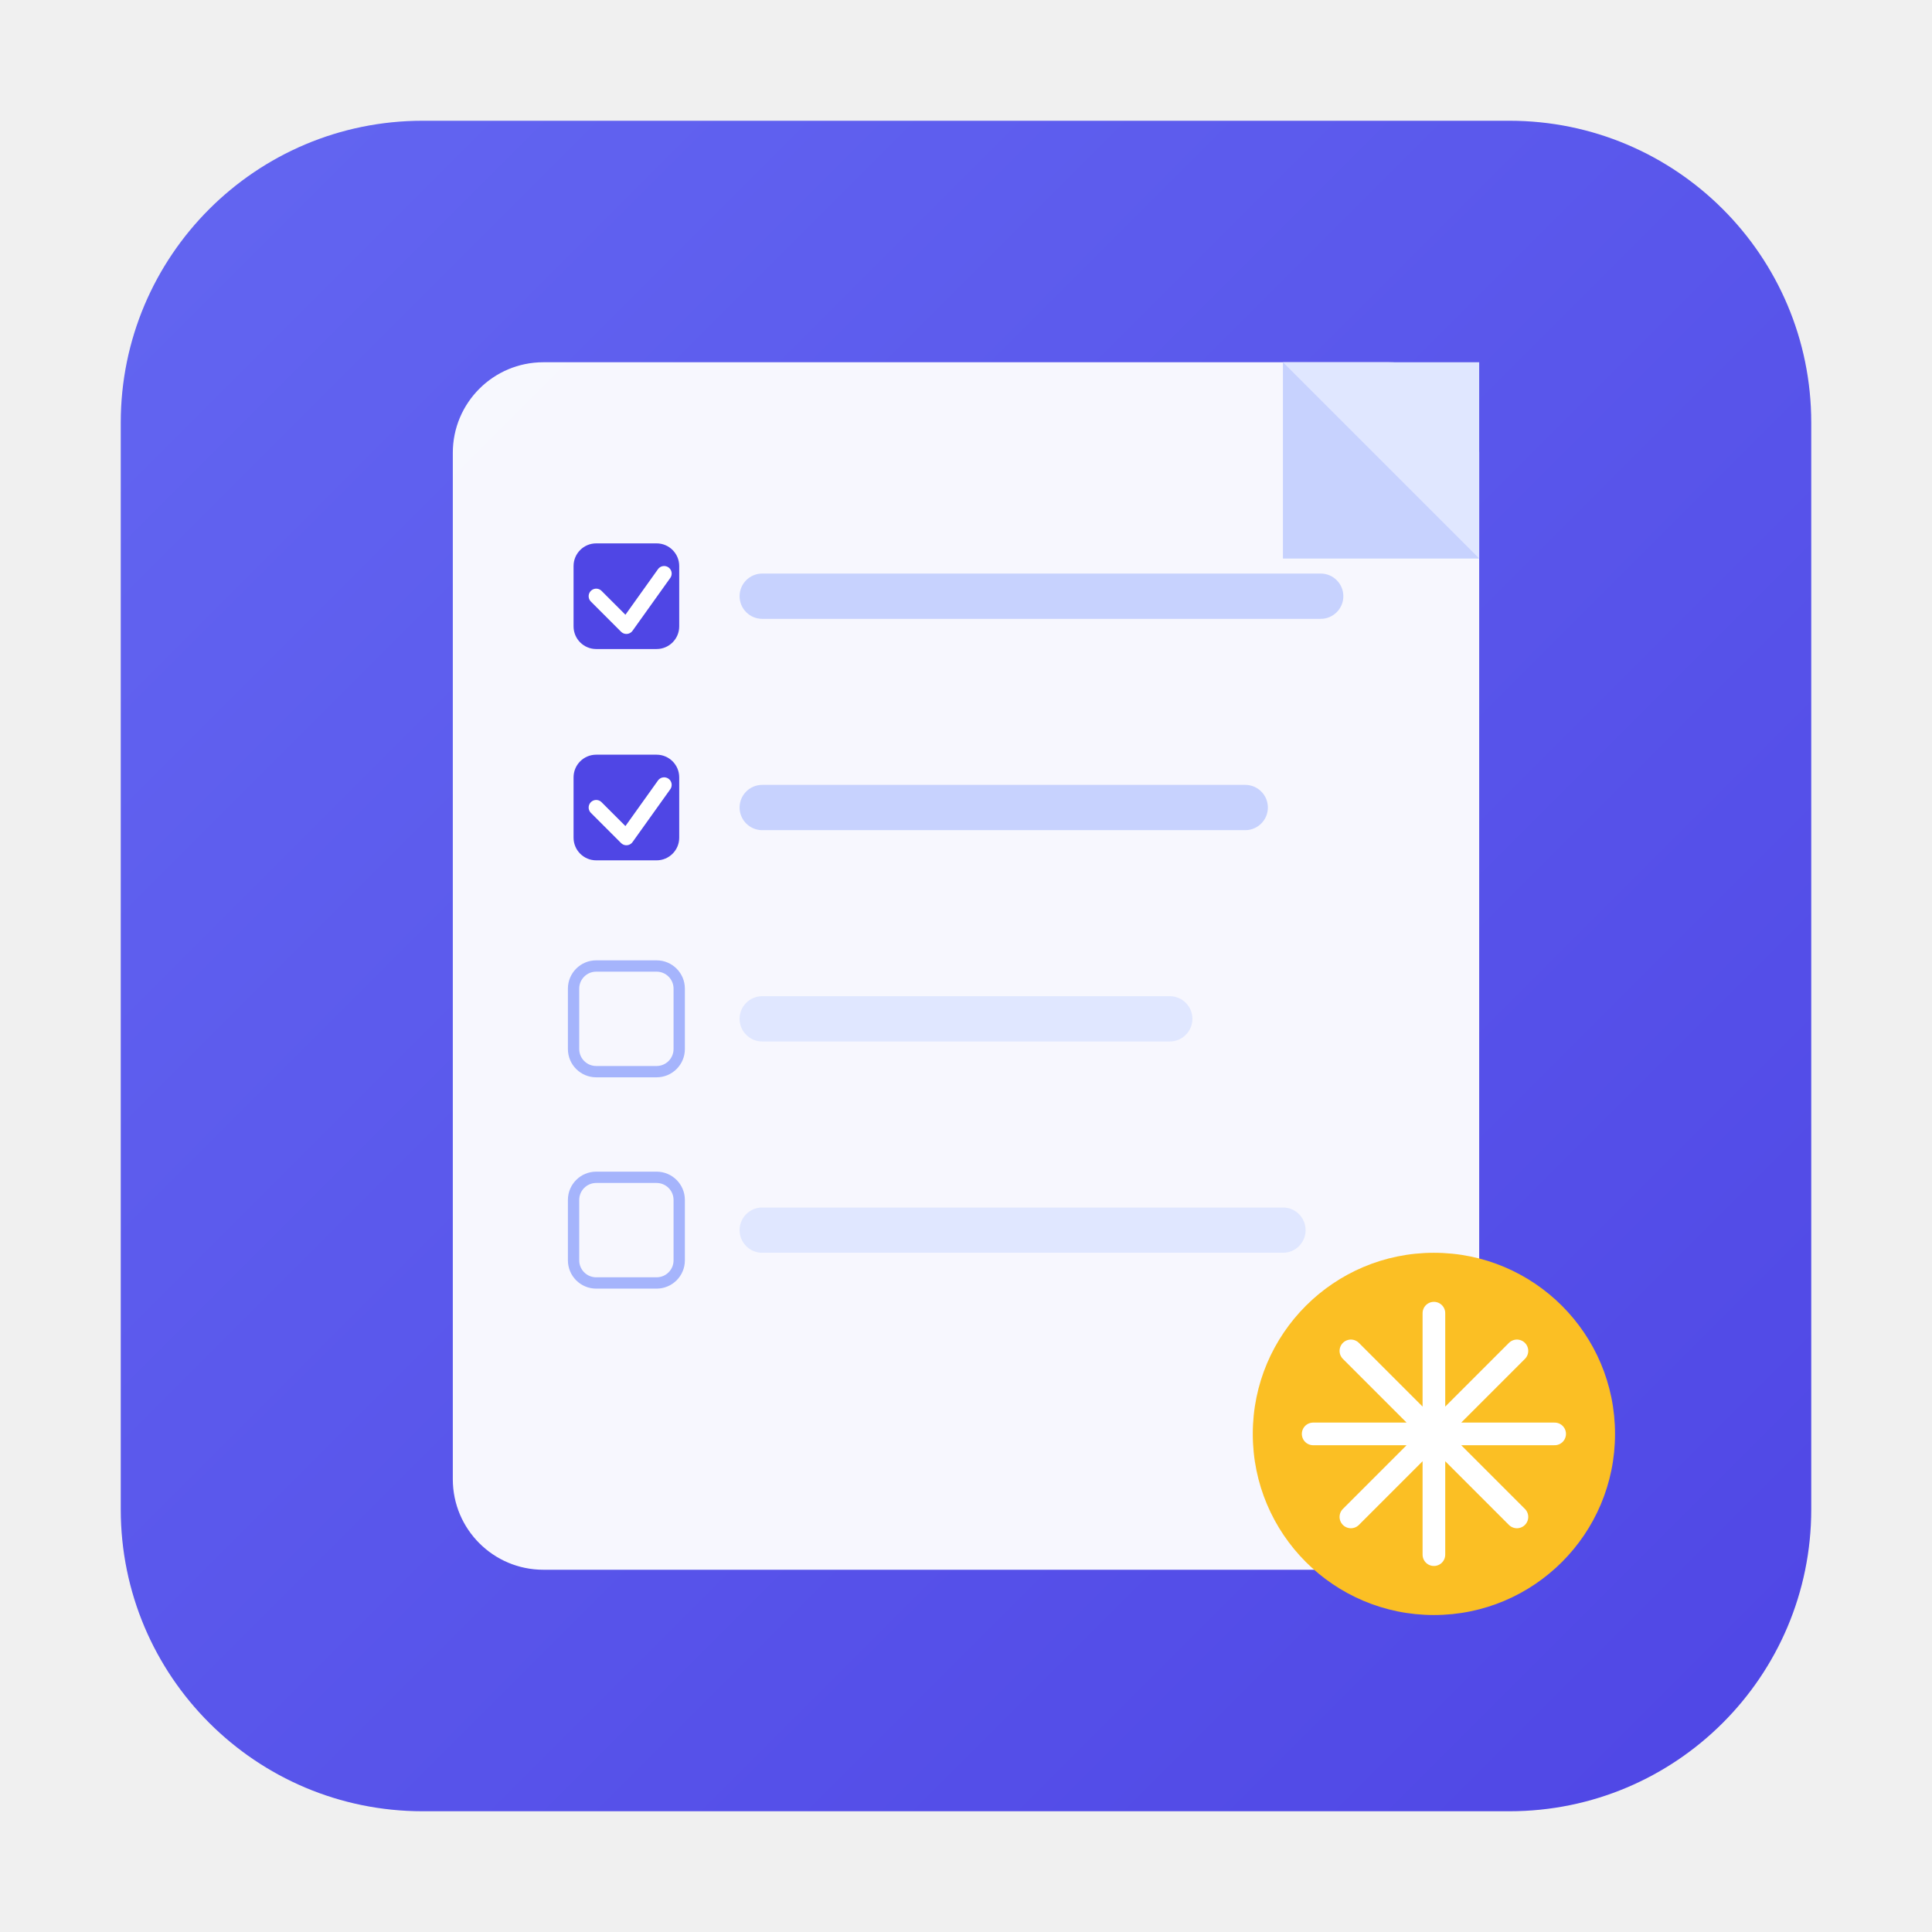
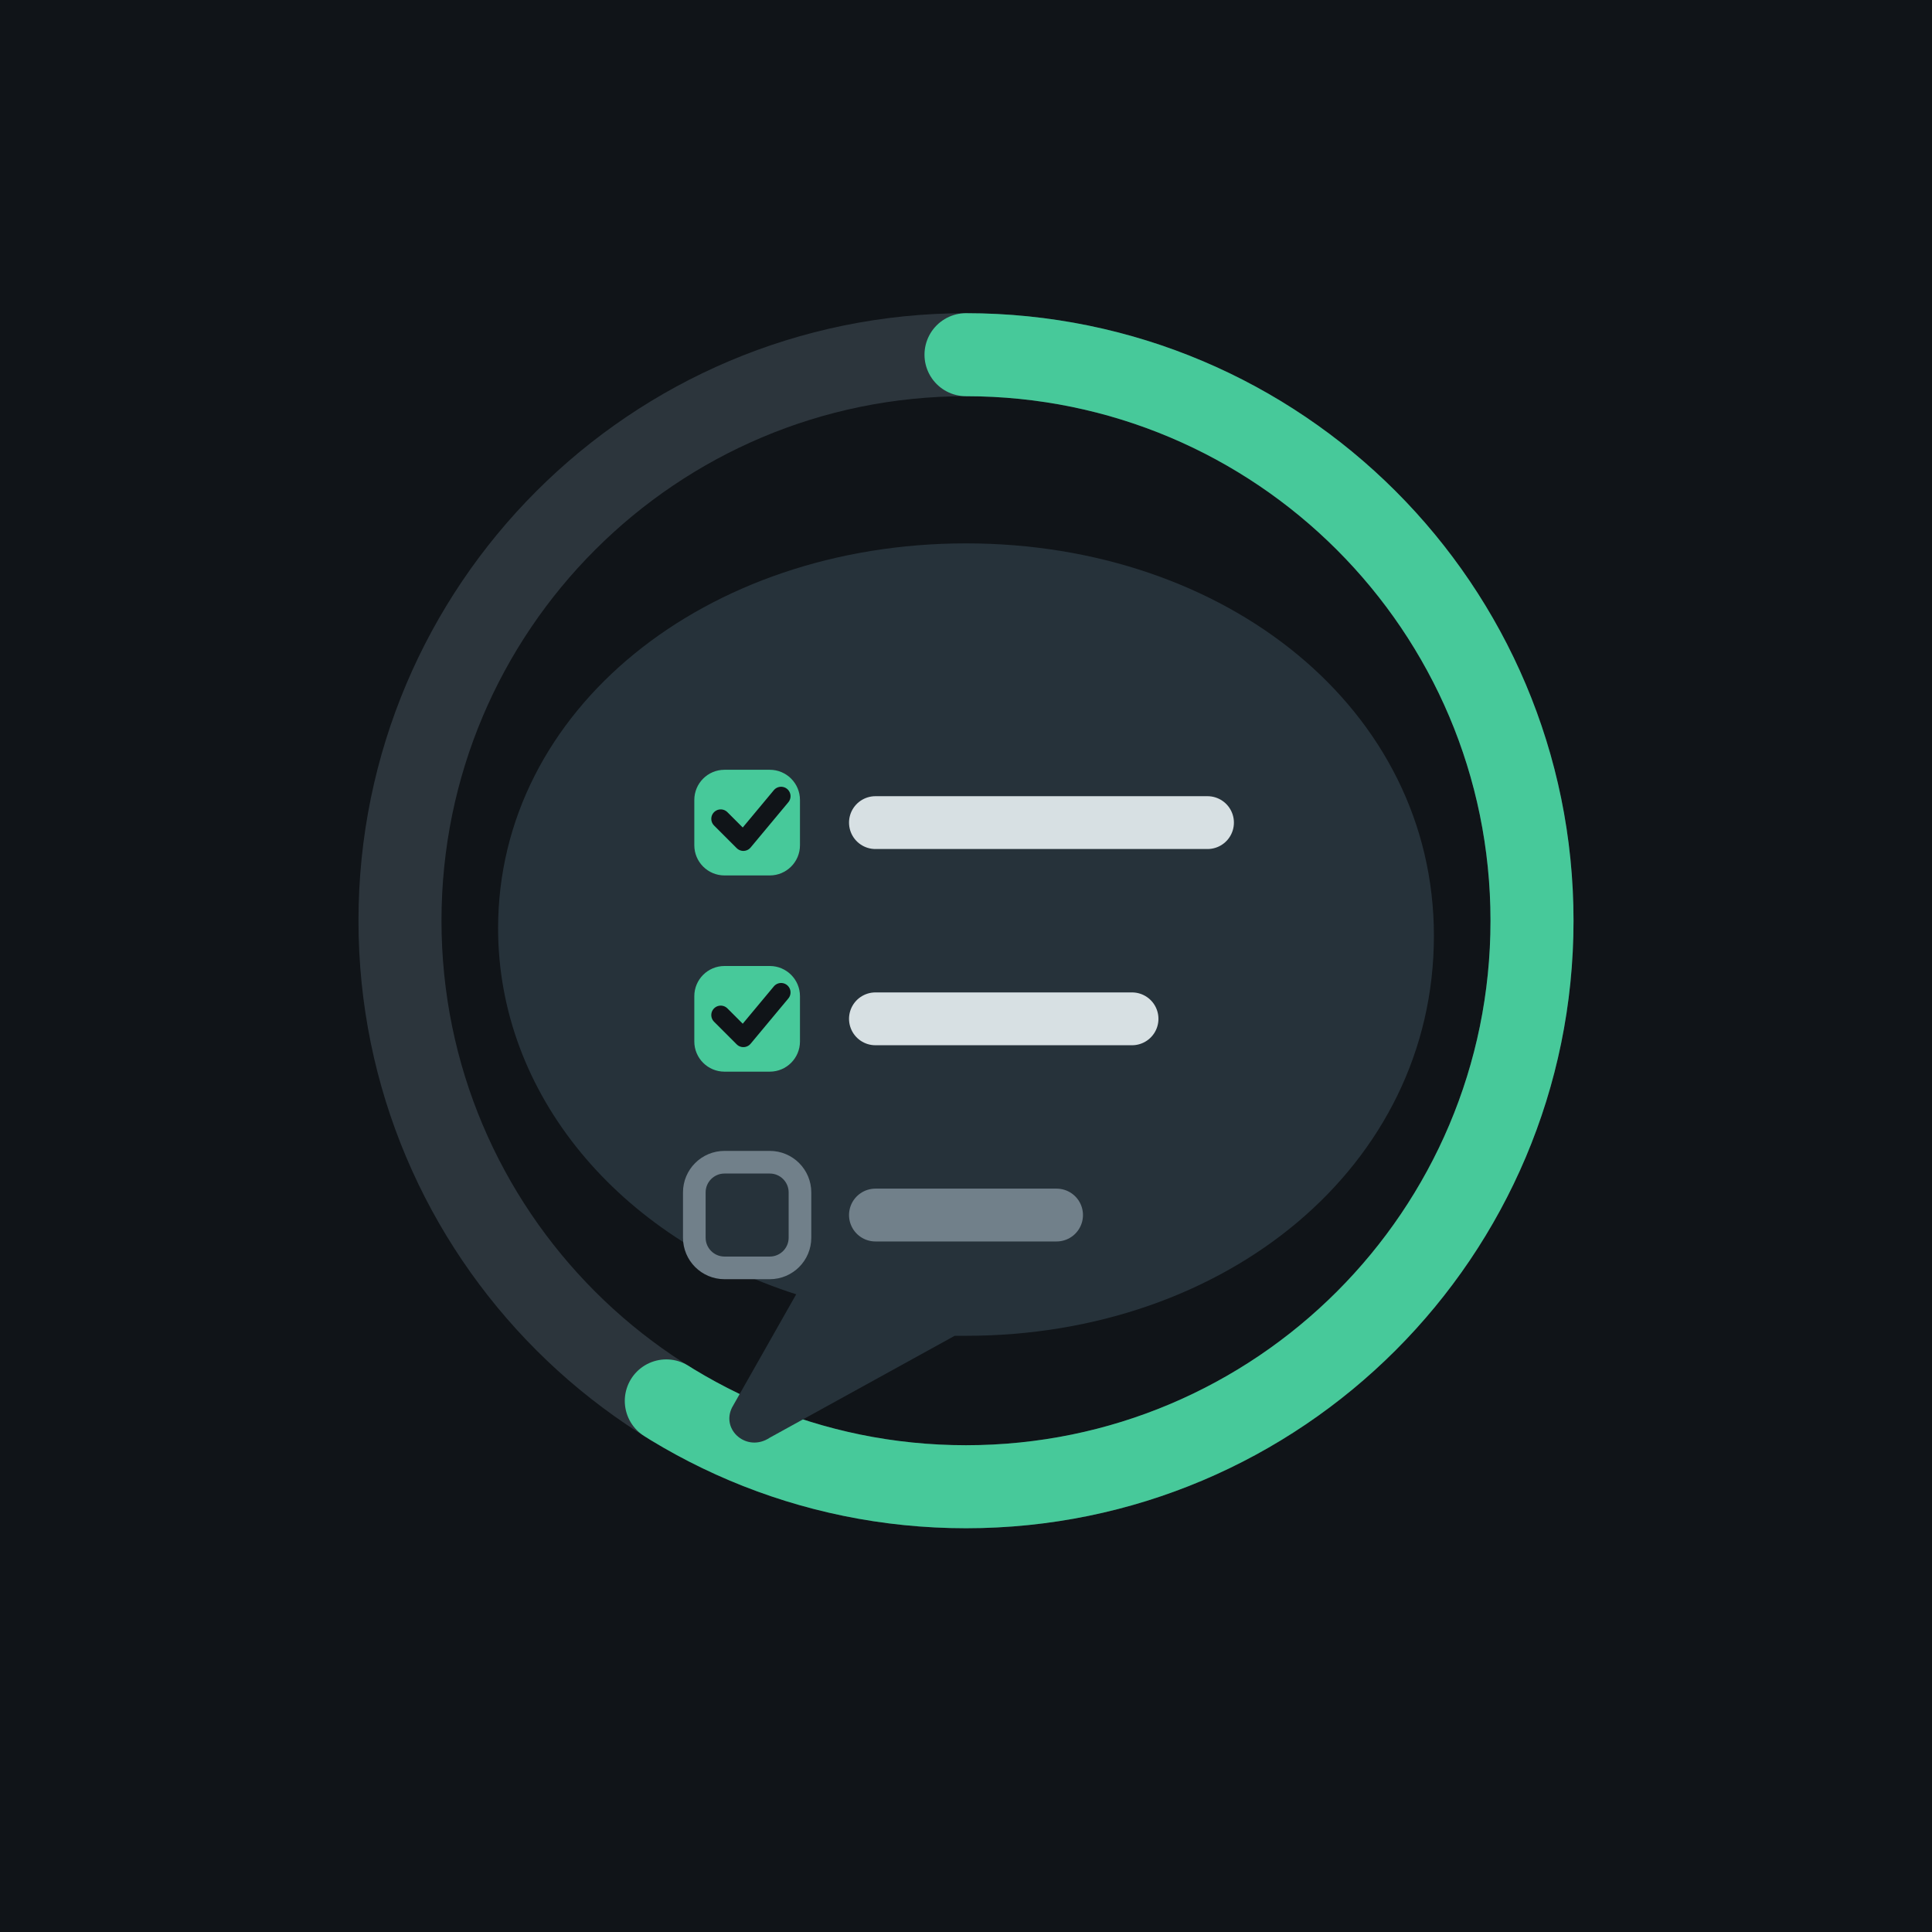
<svg xmlns="http://www.w3.org/2000/svg" viewBox="0 0 512 512">
-   <defs>
-     <linearGradient id="bg" x1="0%" y1="0%" x2="100%" y2="100%">
-       <stop offset="0%" style="stop-color:#6366f1" />
-       <stop offset="100%" style="stop-color:#4f46e5" />
-     </linearGradient>
-   </defs>
-   <rect x="32" y="32" width="448" height="448" rx="80" ry="80" fill="url(#bg)" />
-   <rect x="120" y="96" width="272" height="320" rx="24" ry="24" fill="#ffffff" opacity="0.95" />
-   <path d="M340 96 L392 96 L392 148 L340 148 Z" fill="#e0e7ff" />
-   <path d="M340 96 L340 148 L392 148 Z" fill="#c7d2fe" />
-   <rect x="152" y="144" width="28" height="28" rx="6" fill="#4f46e5" />
-   <path d="M158 158 L166 166 L176 152" stroke="#ffffff" stroke-width="4" stroke-linecap="round" stroke-linejoin="round" fill="none" />
-   <rect x="196" y="152" width="160" height="12" rx="6" fill="#c7d2fe" />
-   <rect x="152" y="200" width="28" height="28" rx="6" fill="#4f46e5" />
-   <path d="M158 214 L166 222 L176 208" stroke="#ffffff" stroke-width="4" stroke-linecap="round" stroke-linejoin="round" fill="none" />
-   <rect x="196" y="208" width="140" height="12" rx="6" fill="#c7d2fe" />
-   <rect x="152" y="256" width="28" height="28" rx="6" fill="none" stroke="#a5b4fc" stroke-width="3" />
-   <rect x="196" y="264" width="120" height="12" rx="6" fill="#e0e7ff" />
-   <rect x="152" y="312" width="28" height="28" rx="6" fill="none" stroke="#a5b4fc" stroke-width="3" />
-   <rect x="196" y="320" width="150" height="12" rx="6" fill="#e0e7ff" />
-   <circle cx="380" cy="380" r="48" fill="#fbbf24" />
-   <path d="M380 348 L380 412 M348 380 L412 380 M358 358 L402 402 M402 358 L358 402" stroke="#ffffff" stroke-width="6" stroke-linecap="round" />
+   <rect width="512" height="512" fill="#101418" />
+   <circle cx="256" cy="244" r="150" fill="none" stroke="#2c353c" stroke-width="22" />
+   <circle cx="256" cy="244" r="150" fill="none" stroke="#47c99a" stroke-width="22" stroke-linecap="round" stroke-dasharray="555 388" transform="rotate(-90 256 244)" />
+   <path fill="#26323a" d="M256 144c-69 0-124 44-124 102 0 44 32 82 79 97l-17 30c-3 6 4 12 10 8l49-27h3c69 0 124-45 124-106 0-60-55-104-124-104Z" />
+   <g fill="none" stroke="#d7e0e3" stroke-linecap="round" stroke-linejoin="round">
+     <rect x="184" y="204" width="28" height="28" rx="8" fill="#47c99a" stroke="none" />
+     <path d="m191 217 6 6 10-12" stroke="#101418" stroke-width="5" />
+     <path d="M232 218h88" stroke-width="14" />
+     <rect x="184" y="256" width="28" height="28" rx="8" fill="#47c99a" stroke="none" />
+     <path d="m191 269 6 6 10-12" stroke="#101418" stroke-width="5" />
+     <path d="M232 270h68" stroke-width="14" />
+     <rect x="184" y="308" width="28" height="28" rx="8" stroke="#71808a" stroke-width="6" />
+     <path d="M232 322h48" stroke="#71808a" stroke-width="14" />
+   </g>
</svg>
